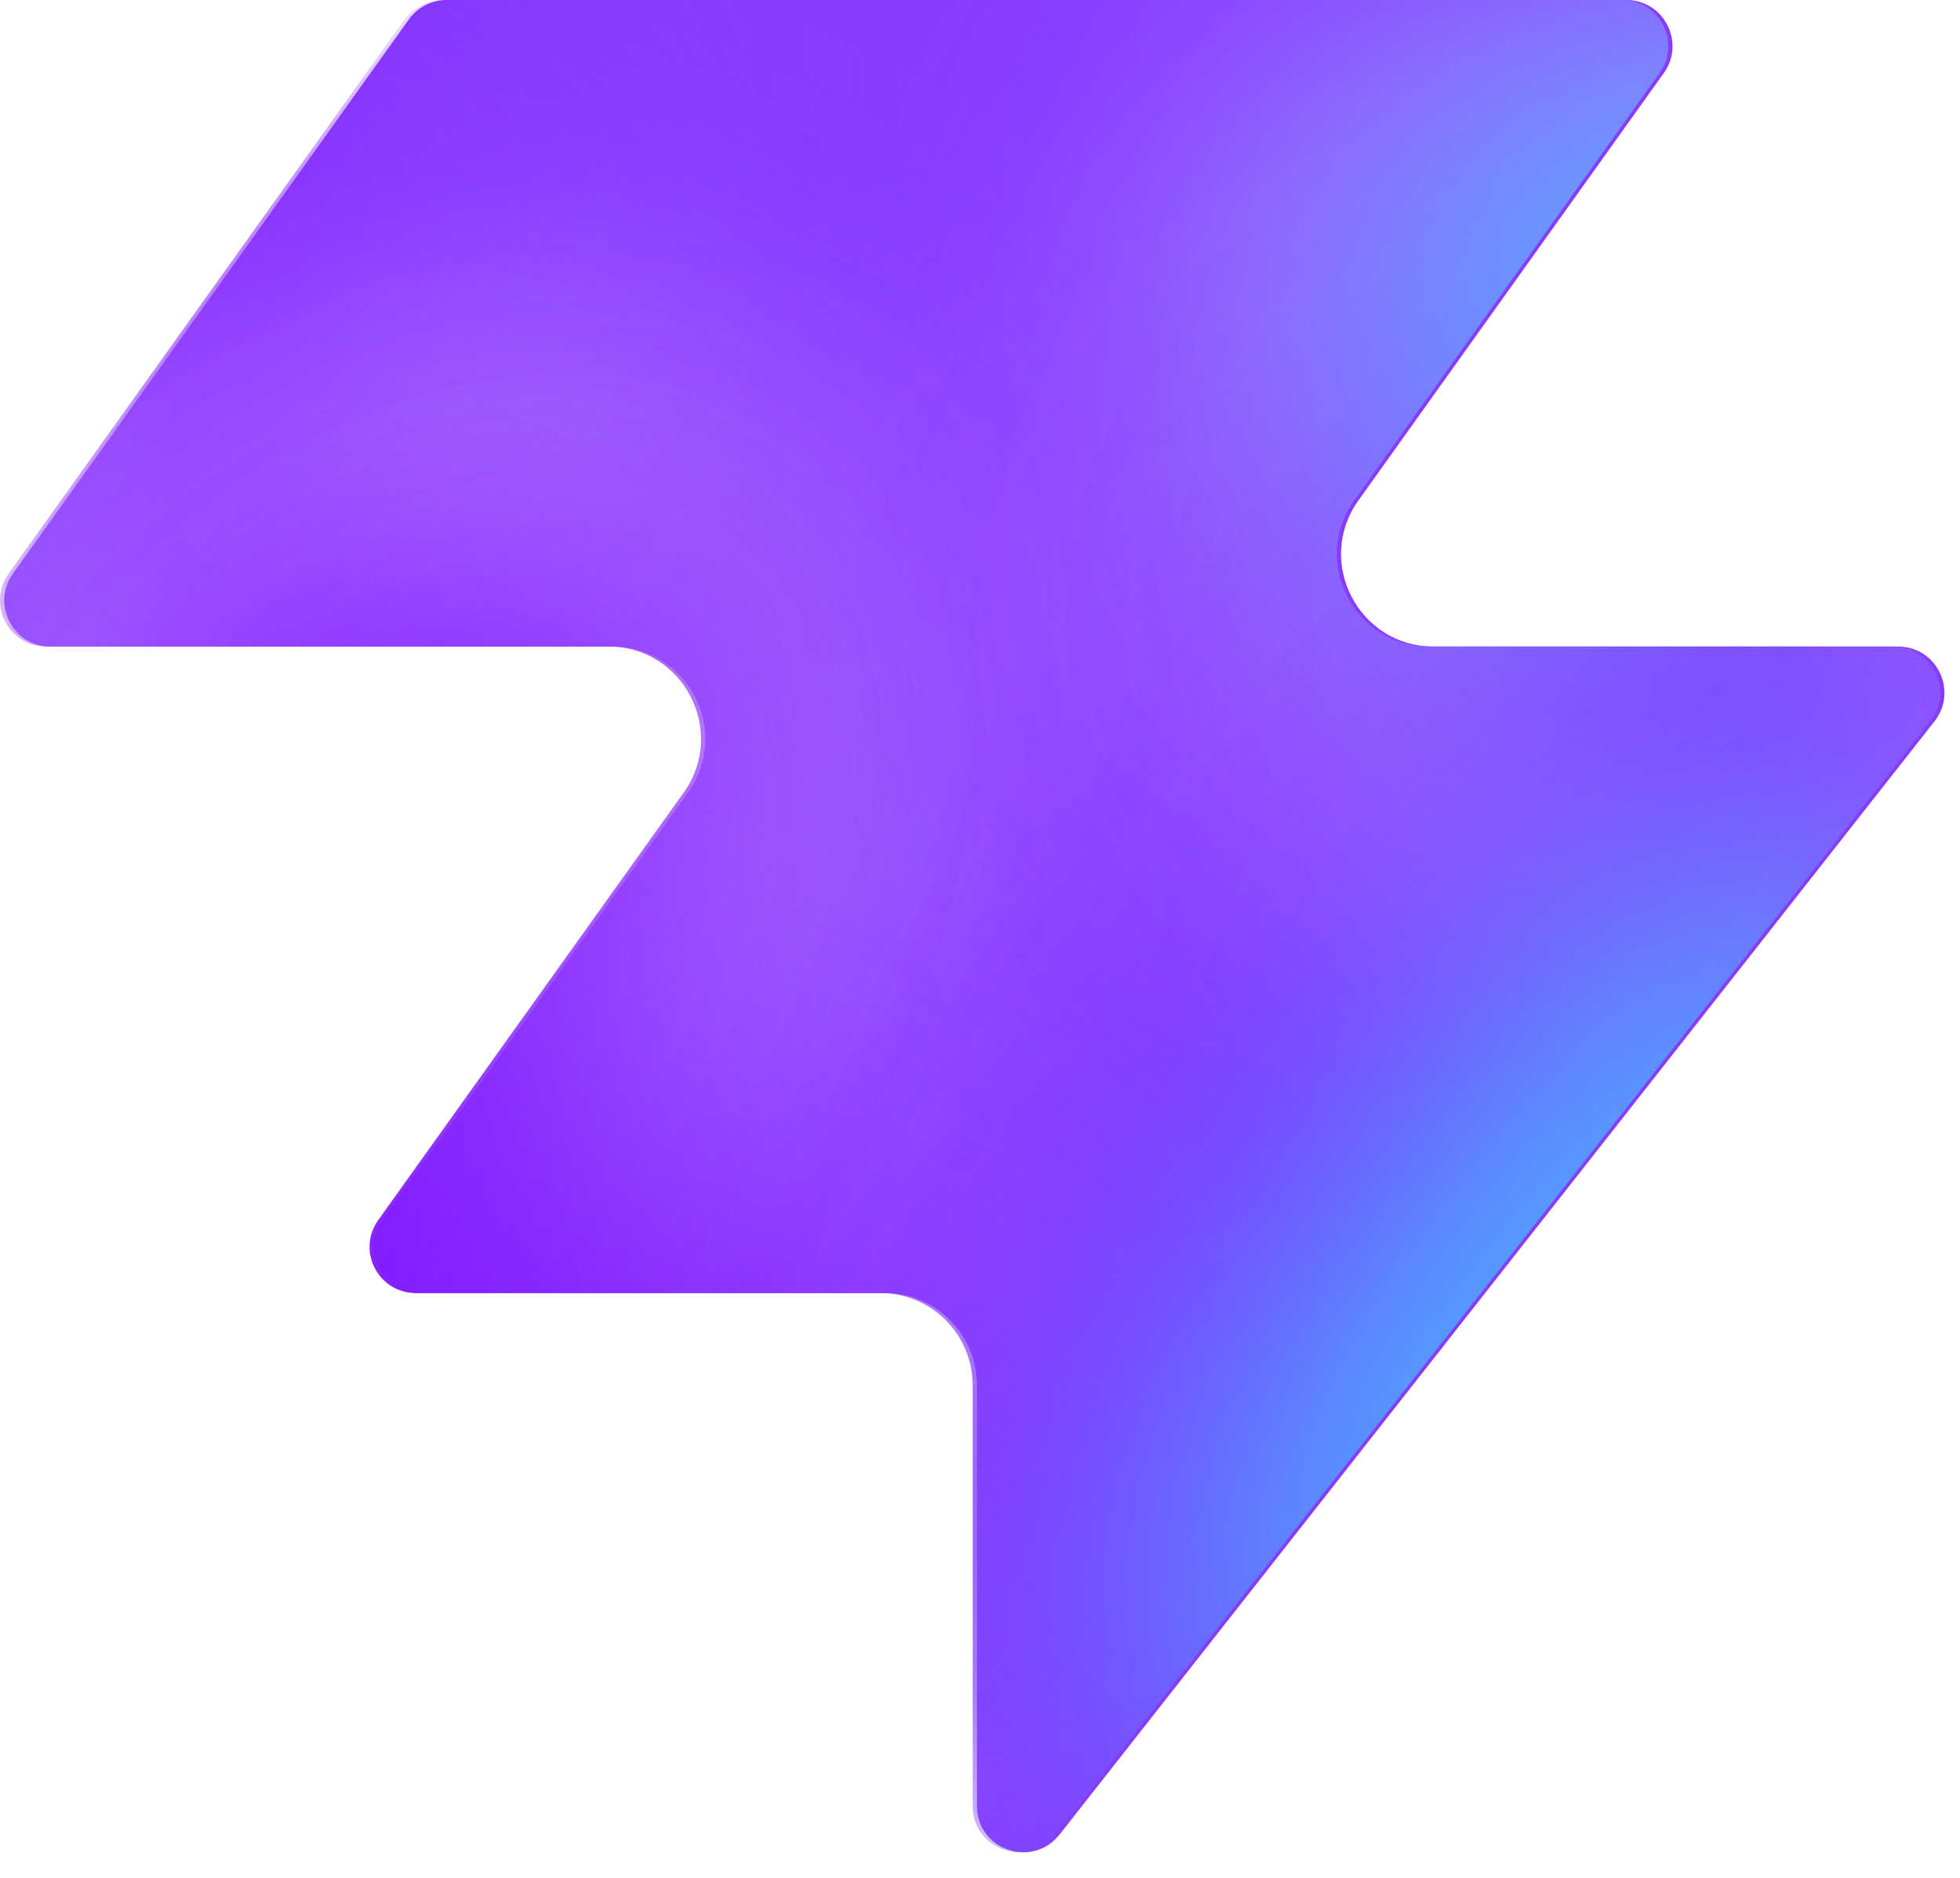
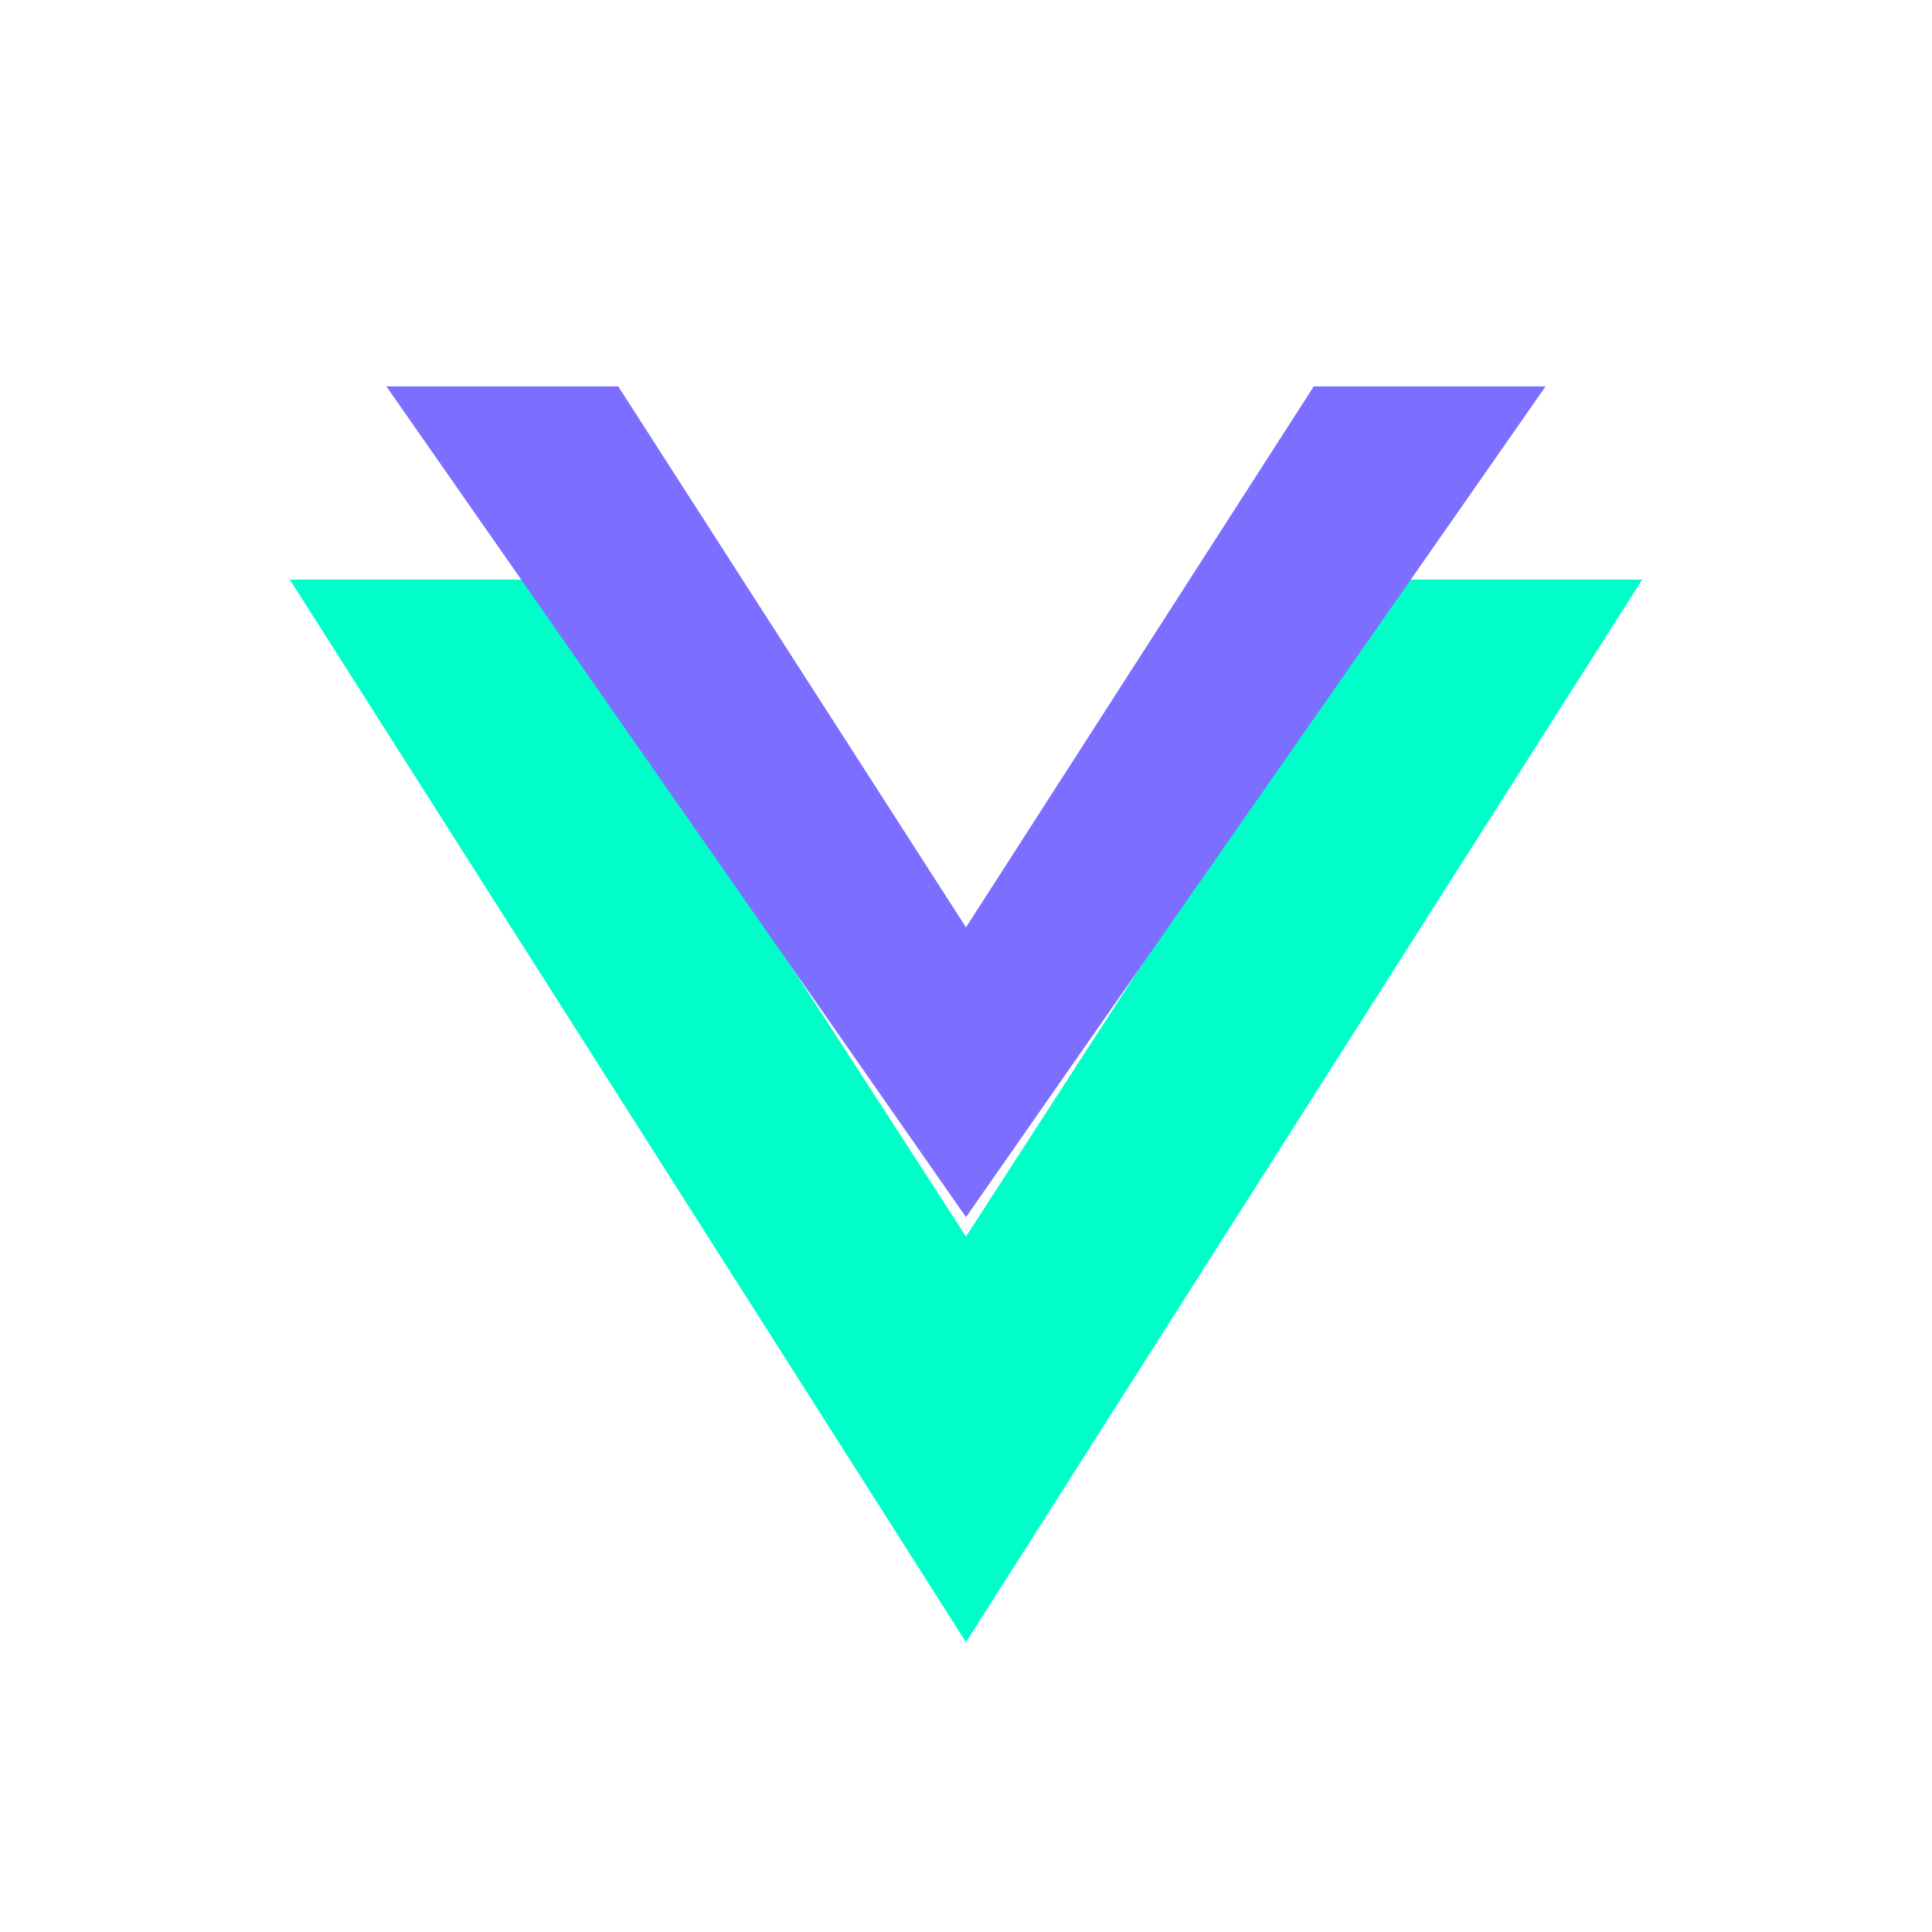
- <svg xmlns="http://www.w3.org/2000/svg" width="48" height="46" fill="none" viewBox="0 0 48 46">
-   <path fill="#863bff" d="M25.946 44.938c-.664.845-2.021.375-2.021-.698V33.937a2.26 2.26 0 0 0-2.262-2.262H10.287c-.92 0-1.456-1.04-.92-1.788l7.48-10.471c1.07-1.497 0-3.578-1.842-3.578H1.237c-.92 0-1.456-1.04-.92-1.788L10.013.474c.214-.297.556-.474.92-.474h28.894c.92 0 1.456 1.04.92 1.788l-7.48 10.471c-1.07 1.498 0 3.579 1.842 3.579h11.377c.943 0 1.473 1.088.89 1.83L25.947 44.94z" style="fill:#863bff;fill:color(display-p3 .525 .23 1);fill-opacity:1" />
-   <mask id="a" width="48" height="46" x="0" y="0" maskUnits="userSpaceOnUse" style="mask-type:alpha">
-     <path fill="#000" d="M25.842 44.938c-.664.844-2.021.375-2.021-.698V33.937a2.26 2.26 0 0 0-2.262-2.262H10.183c-.92 0-1.456-1.04-.92-1.788l7.48-10.471c1.07-1.498 0-3.579-1.842-3.579H1.133c-.92 0-1.456-1.04-.92-1.787L9.91.473c.214-.297.556-.474.92-.474h28.894c.92 0 1.456 1.04.92 1.788l-7.48 10.471c-1.07 1.498 0 3.578 1.842 3.578h11.377c.943 0 1.473 1.088.89 1.832L25.843 44.94z" style="fill:#000;fill-opacity:1" />
-   </mask>
-   <g mask="url(#a)">
-     <g filter="url(#b)">
-       <ellipse cx="5.508" cy="14.704" fill="#ede6ff" rx="5.508" ry="14.704" style="fill:#ede6ff;fill:color(display-p3 .927 .903 1);fill-opacity:1" transform="matrix(.00324 1 1 -.00324 -4.47 31.516)" />
-     </g>
-     <g filter="url(#c)">
-       <ellipse cx="10.399" cy="29.851" fill="#ede6ff" rx="10.399" ry="29.851" style="fill:#ede6ff;fill:color(display-p3 .927 .903 1);fill-opacity:1" transform="matrix(.00324 1 1 -.00324 -39.328 7.883)" />
-     </g>
-     <g filter="url(#d)">
-       <ellipse cx="5.508" cy="30.487" fill="#7e14ff" rx="5.508" ry="30.487" style="fill:#7e14ff;fill:color(display-p3 .492 .077 1);fill-opacity:1" transform="rotate(89.814 -25.913 -14.639)scale(1 -1)" />
-     </g>
-     <g filter="url(#e)">
-       <ellipse cx="5.508" cy="30.599" fill="#7e14ff" rx="5.508" ry="30.599" style="fill:#7e14ff;fill:color(display-p3 .492 .077 1);fill-opacity:1" transform="rotate(89.814 -32.644 -3.334)scale(1 -1)" />
-     </g>
-     <g filter="url(#f)">
-       <ellipse cx="5.508" cy="30.599" fill="#7e14ff" rx="5.508" ry="30.599" style="fill:#7e14ff;fill:color(display-p3 .492 .077 1);fill-opacity:1" transform="matrix(.00324 1 1 -.00324 -34.34 30.47)" />
-     </g>
-     <g filter="url(#g)">
-       <ellipse cx="14.072" cy="22.078" fill="#ede6ff" rx="14.072" ry="22.078" style="fill:#ede6ff;fill:color(display-p3 .927 .903 1);fill-opacity:1" transform="rotate(93.35 24.506 48.493)scale(-1 1)" />
-     </g>
-     <g filter="url(#h)">
-       <ellipse cx="3.47" cy="21.501" fill="#7e14ff" rx="3.47" ry="21.501" style="fill:#7e14ff;fill:color(display-p3 .492 .077 1);fill-opacity:1" transform="rotate(89.009 28.708 47.59)scale(-1 1)" />
-     </g>
-     <g filter="url(#i)">
-       <ellipse cx="3.47" cy="21.501" fill="#7e14ff" rx="3.47" ry="21.501" style="fill:#7e14ff;fill:color(display-p3 .492 .077 1);fill-opacity:1" transform="rotate(89.009 28.708 47.59)scale(-1 1)" />
-     </g>
-     <g filter="url(#j)">
-       <ellipse cx=".387" cy="8.972" fill="#7e14ff" rx="4.407" ry="29.108" style="fill:#7e14ff;fill:color(display-p3 .492 .077 1);fill-opacity:1" transform="rotate(39.51 .387 8.972)" />
-     </g>
-     <g filter="url(#k)">
-       <ellipse cx="47.523" cy="-6.092" fill="#7e14ff" rx="4.407" ry="29.108" style="fill:#7e14ff;fill:color(display-p3 .492 .077 1);fill-opacity:1" transform="rotate(37.892 47.523 -6.092)" />
-     </g>
-     <g filter="url(#l)">
-       <ellipse cx="41.412" cy="6.333" fill="#47bfff" rx="5.971" ry="9.665" style="fill:#47bfff;fill:color(display-p3 .28 .748 1);fill-opacity:1" transform="rotate(37.892 41.412 6.333)" />
-     </g>
-     <g filter="url(#m)">
-       <ellipse cx="-1.879" cy="38.332" fill="#7e14ff" rx="4.407" ry="29.108" style="fill:#7e14ff;fill:color(display-p3 .492 .077 1);fill-opacity:1" transform="rotate(37.892 -1.88 38.332)" />
-     </g>
-     <g filter="url(#n)">
-       <ellipse cx="-1.879" cy="38.332" fill="#7e14ff" rx="4.407" ry="29.108" style="fill:#7e14ff;fill:color(display-p3 .492 .077 1);fill-opacity:1" transform="rotate(37.892 -1.88 38.332)" />
-     </g>
-     <g filter="url(#o)">
-       <ellipse cx="35.651" cy="29.907" fill="#7e14ff" rx="4.407" ry="29.108" style="fill:#7e14ff;fill:color(display-p3 .492 .077 1);fill-opacity:1" transform="rotate(37.892 35.651 29.907)" />
-     </g>
-     <g filter="url(#p)">
-       <ellipse cx="38.418" cy="32.4" fill="#47bfff" rx="5.971" ry="15.297" style="fill:#47bfff;fill:color(display-p3 .28 .748 1);fill-opacity:1" transform="rotate(37.892 38.418 32.4)" />
-     </g>
-   </g>
-   <defs>
-     <filter id="b" width="60.045" height="41.654" x="-19.77" y="16.149" color-interpolation-filters="sRGB" filterUnits="userSpaceOnUse">
-       <feFlood flood-opacity="0" result="BackgroundImageFix" />
-       <feBlend in="SourceGraphic" in2="BackgroundImageFix" result="shape" />
-       <feGaussianBlur result="effect1_foregroundBlur_2002_17158" stdDeviation="7.659" />
-     </filter>
-     <filter id="c" width="90.34" height="51.437" x="-54.613" y="-7.533" color-interpolation-filters="sRGB" filterUnits="userSpaceOnUse">
-       <feFlood flood-opacity="0" result="BackgroundImageFix" />
-       <feBlend in="SourceGraphic" in2="BackgroundImageFix" result="shape" />
-       <feGaussianBlur result="effect1_foregroundBlur_2002_17158" stdDeviation="7.659" />
-     </filter>
-     <filter id="d" width="79.355" height="29.4" x="-49.64" y="2.03" color-interpolation-filters="sRGB" filterUnits="userSpaceOnUse">
-       <feFlood flood-opacity="0" result="BackgroundImageFix" />
-       <feBlend in="SourceGraphic" in2="BackgroundImageFix" result="shape" />
-       <feGaussianBlur result="effect1_foregroundBlur_2002_17158" stdDeviation="4.596" />
-     </filter>
-     <filter id="e" width="79.579" height="29.4" x="-45.045" y="20.029" color-interpolation-filters="sRGB" filterUnits="userSpaceOnUse">
-       <feFlood flood-opacity="0" result="BackgroundImageFix" />
-       <feBlend in="SourceGraphic" in2="BackgroundImageFix" result="shape" />
-       <feGaussianBlur result="effect1_foregroundBlur_2002_17158" stdDeviation="4.596" />
-     </filter>
-     <filter id="f" width="79.579" height="29.4" x="-43.513" y="21.178" color-interpolation-filters="sRGB" filterUnits="userSpaceOnUse">
-       <feFlood flood-opacity="0" result="BackgroundImageFix" />
-       <feBlend in="SourceGraphic" in2="BackgroundImageFix" result="shape" />
-       <feGaussianBlur result="effect1_foregroundBlur_2002_17158" stdDeviation="4.596" />
-     </filter>
-     <filter id="g" width="74.749" height="58.852" x="15.756" y="-17.901" color-interpolation-filters="sRGB" filterUnits="userSpaceOnUse">
-       <feFlood flood-opacity="0" result="BackgroundImageFix" />
-       <feBlend in="SourceGraphic" in2="BackgroundImageFix" result="shape" />
-       <feGaussianBlur result="effect1_foregroundBlur_2002_17158" stdDeviation="7.659" />
-     </filter>
-     <filter id="h" width="61.377" height="25.362" x="23.548" y="2.284" color-interpolation-filters="sRGB" filterUnits="userSpaceOnUse">
-       <feFlood flood-opacity="0" result="BackgroundImageFix" />
-       <feBlend in="SourceGraphic" in2="BackgroundImageFix" result="shape" />
-       <feGaussianBlur result="effect1_foregroundBlur_2002_17158" stdDeviation="4.596" />
-     </filter>
-     <filter id="i" width="61.377" height="25.362" x="23.548" y="2.284" color-interpolation-filters="sRGB" filterUnits="userSpaceOnUse">
-       <feFlood flood-opacity="0" result="BackgroundImageFix" />
-       <feBlend in="SourceGraphic" in2="BackgroundImageFix" result="shape" />
-       <feGaussianBlur result="effect1_foregroundBlur_2002_17158" stdDeviation="4.596" />
-     </filter>
-     <filter id="j" width="56.045" height="63.649" x="-27.636" y="-22.853" color-interpolation-filters="sRGB" filterUnits="userSpaceOnUse">
-       <feFlood flood-opacity="0" result="BackgroundImageFix" />
-       <feBlend in="SourceGraphic" in2="BackgroundImageFix" result="shape" />
-       <feGaussianBlur result="effect1_foregroundBlur_2002_17158" stdDeviation="4.596" />
-     </filter>
-     <filter id="k" width="54.814" height="64.646" x="20.116" y="-38.415" color-interpolation-filters="sRGB" filterUnits="userSpaceOnUse">
-       <feFlood flood-opacity="0" result="BackgroundImageFix" />
-       <feBlend in="SourceGraphic" in2="BackgroundImageFix" result="shape" />
-       <feGaussianBlur result="effect1_foregroundBlur_2002_17158" stdDeviation="4.596" />
-     </filter>
-     <filter id="l" width="33.541" height="35.313" x="24.641" y="-11.323" color-interpolation-filters="sRGB" filterUnits="userSpaceOnUse">
-       <feFlood flood-opacity="0" result="BackgroundImageFix" />
-       <feBlend in="SourceGraphic" in2="BackgroundImageFix" result="shape" />
-       <feGaussianBlur result="effect1_foregroundBlur_2002_17158" stdDeviation="4.596" />
-     </filter>
-     <filter id="m" width="54.814" height="64.646" x="-29.286" y="6.009" color-interpolation-filters="sRGB" filterUnits="userSpaceOnUse">
-       <feFlood flood-opacity="0" result="BackgroundImageFix" />
-       <feBlend in="SourceGraphic" in2="BackgroundImageFix" result="shape" />
-       <feGaussianBlur result="effect1_foregroundBlur_2002_17158" stdDeviation="4.596" />
-     </filter>
-     <filter id="n" width="54.814" height="64.646" x="-29.286" y="6.009" color-interpolation-filters="sRGB" filterUnits="userSpaceOnUse">
-       <feFlood flood-opacity="0" result="BackgroundImageFix" />
-       <feBlend in="SourceGraphic" in2="BackgroundImageFix" result="shape" />
-       <feGaussianBlur result="effect1_foregroundBlur_2002_17158" stdDeviation="4.596" />
-     </filter>
-     <filter id="o" width="54.814" height="64.646" x="8.244" y="-2.416" color-interpolation-filters="sRGB" filterUnits="userSpaceOnUse">
-       <feFlood flood-opacity="0" result="BackgroundImageFix" />
-       <feBlend in="SourceGraphic" in2="BackgroundImageFix" result="shape" />
-       <feGaussianBlur result="effect1_foregroundBlur_2002_17158" stdDeviation="4.596" />
-     </filter>
-     <filter id="p" width="39.409" height="43.623" x="18.713" y="10.588" color-interpolation-filters="sRGB" filterUnits="userSpaceOnUse">
-       <feFlood flood-opacity="0" result="BackgroundImageFix" />
-       <feBlend in="SourceGraphic" in2="BackgroundImageFix" result="shape" />
-       <feGaussianBlur result="effect1_foregroundBlur_2002_17158" stdDeviation="4.596" />
-     </filter>
-   </defs>
+ <svg xmlns="http://www.w3.org/2000/svg" width="32" height="32" viewBox="0 0 100 100" fill="none">
+   <path d="M15 30L50 85L85 30H72L50 64L28 30H15Z" fill="#00ffc8" />
+   <path d="M32 20L50 48L68 20H80L50 63L20 20H32Z" fill="#7c6fff" />
</svg>
